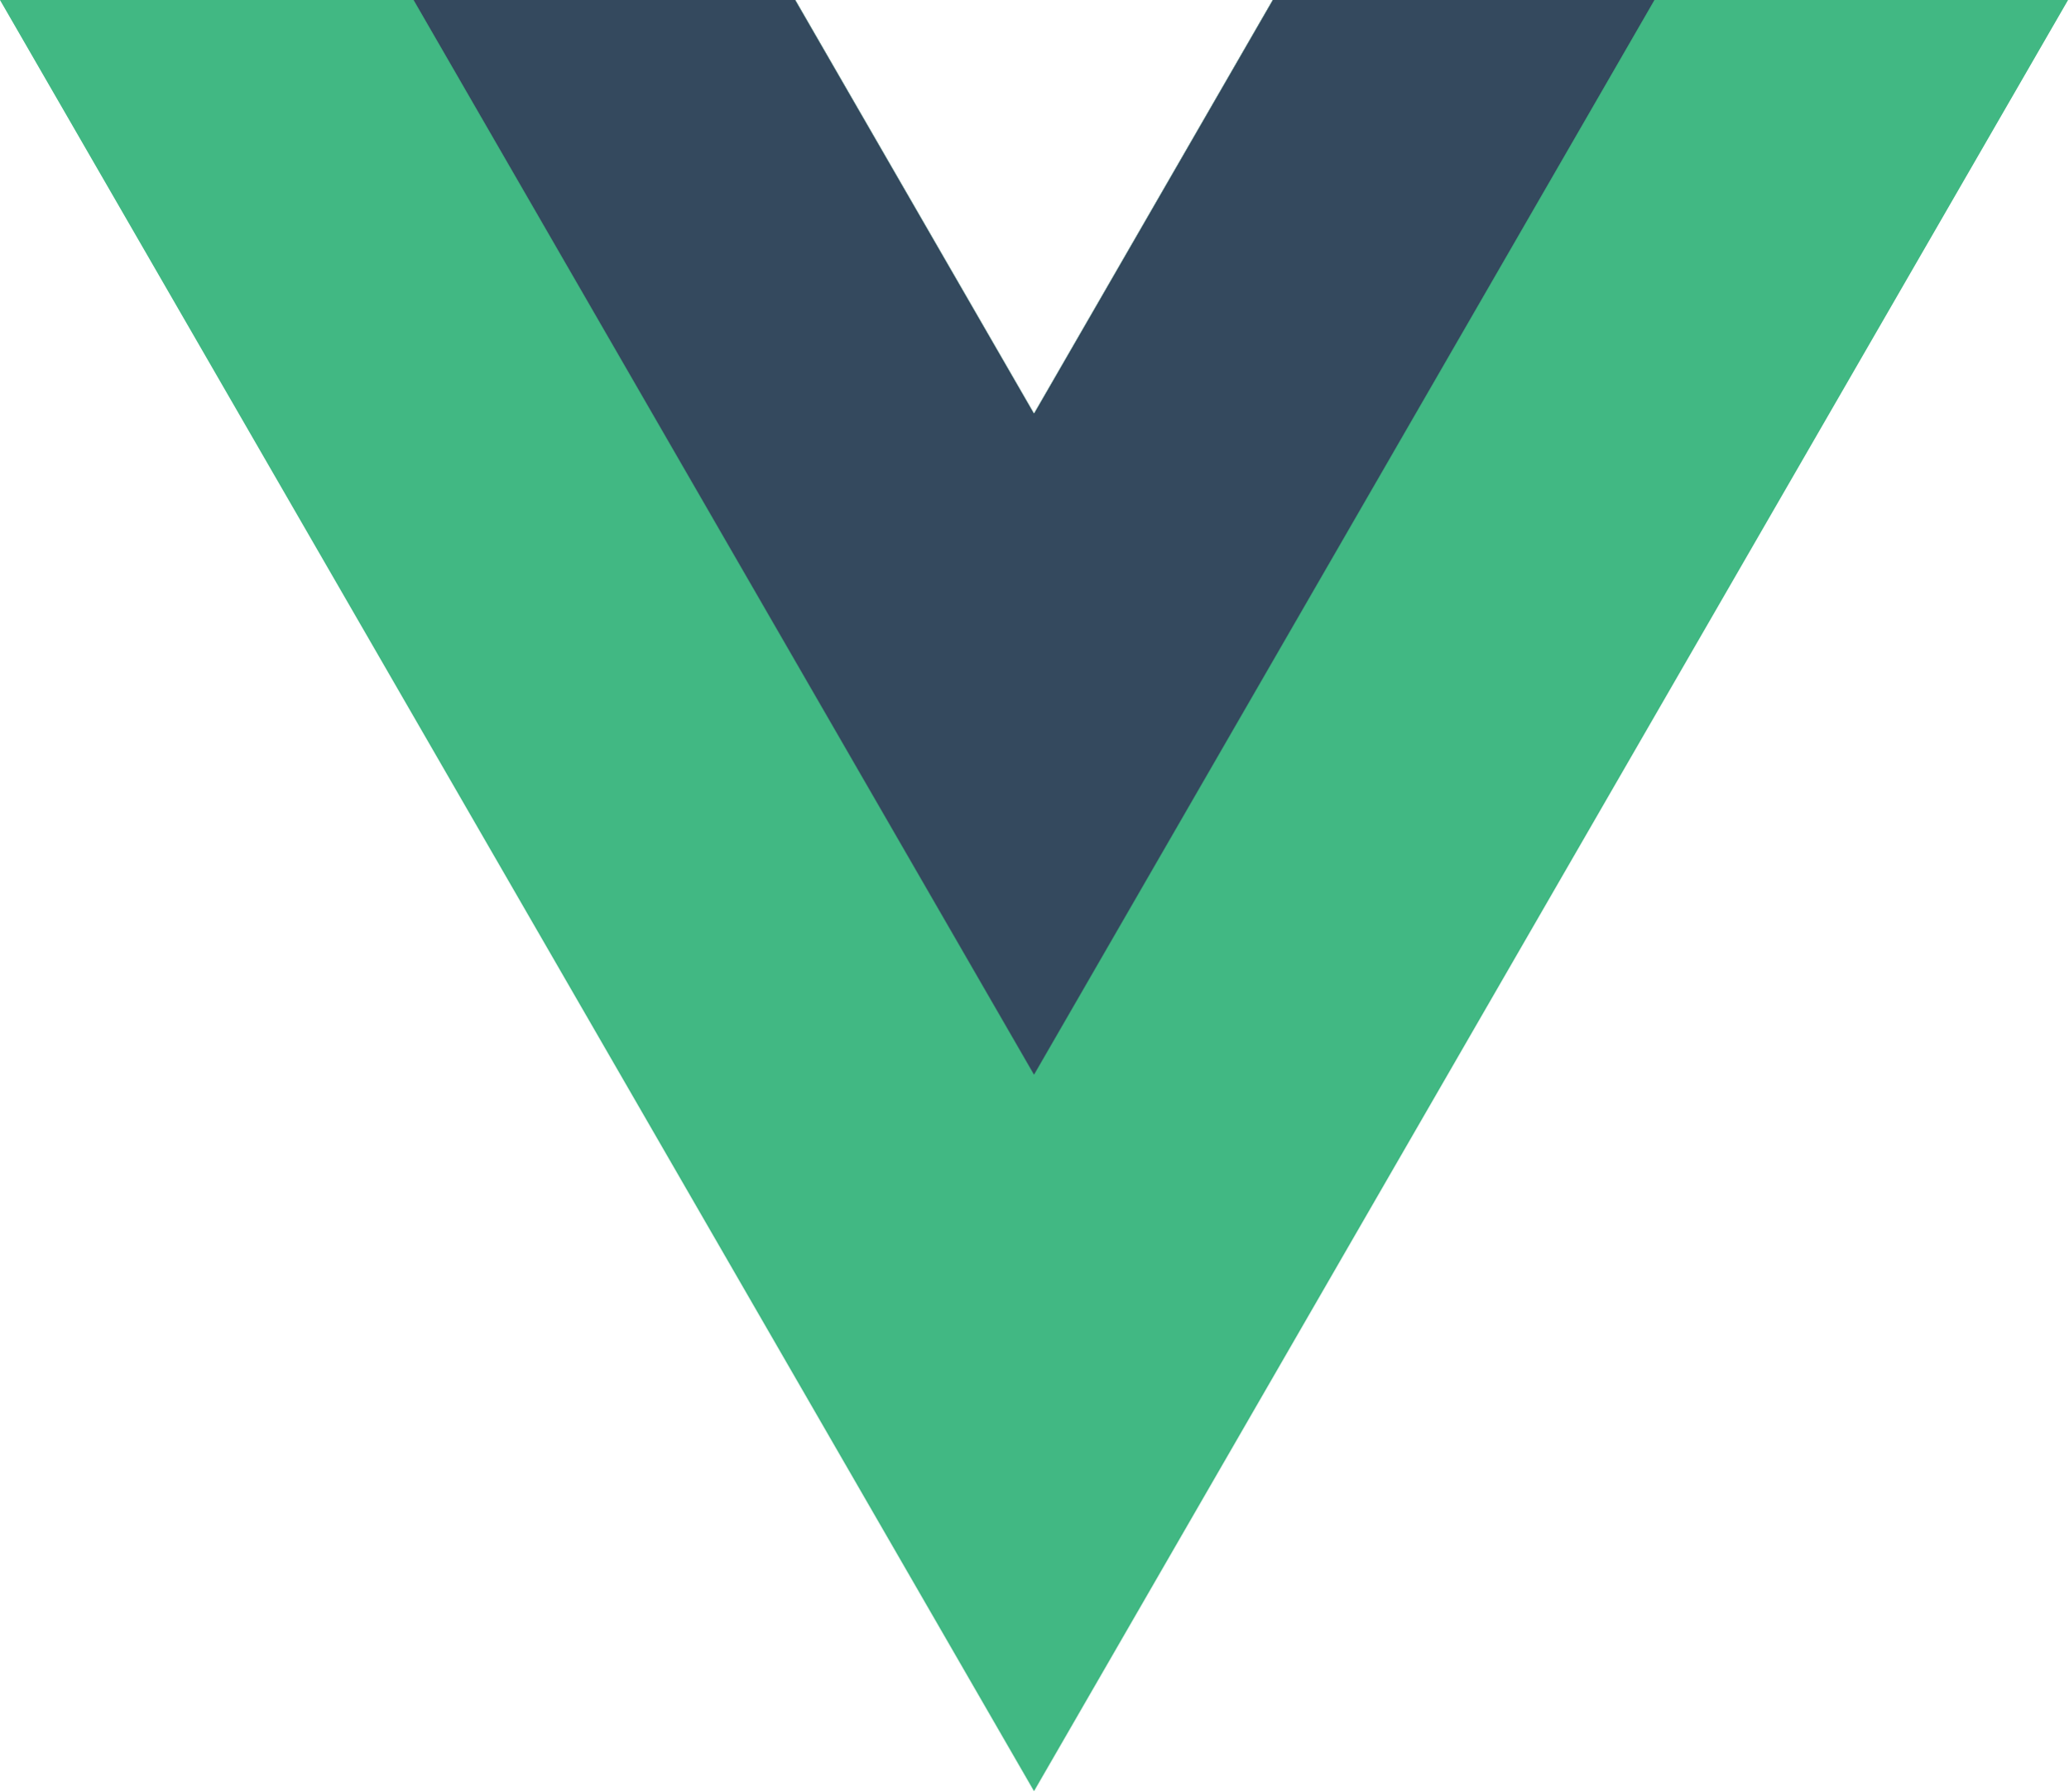
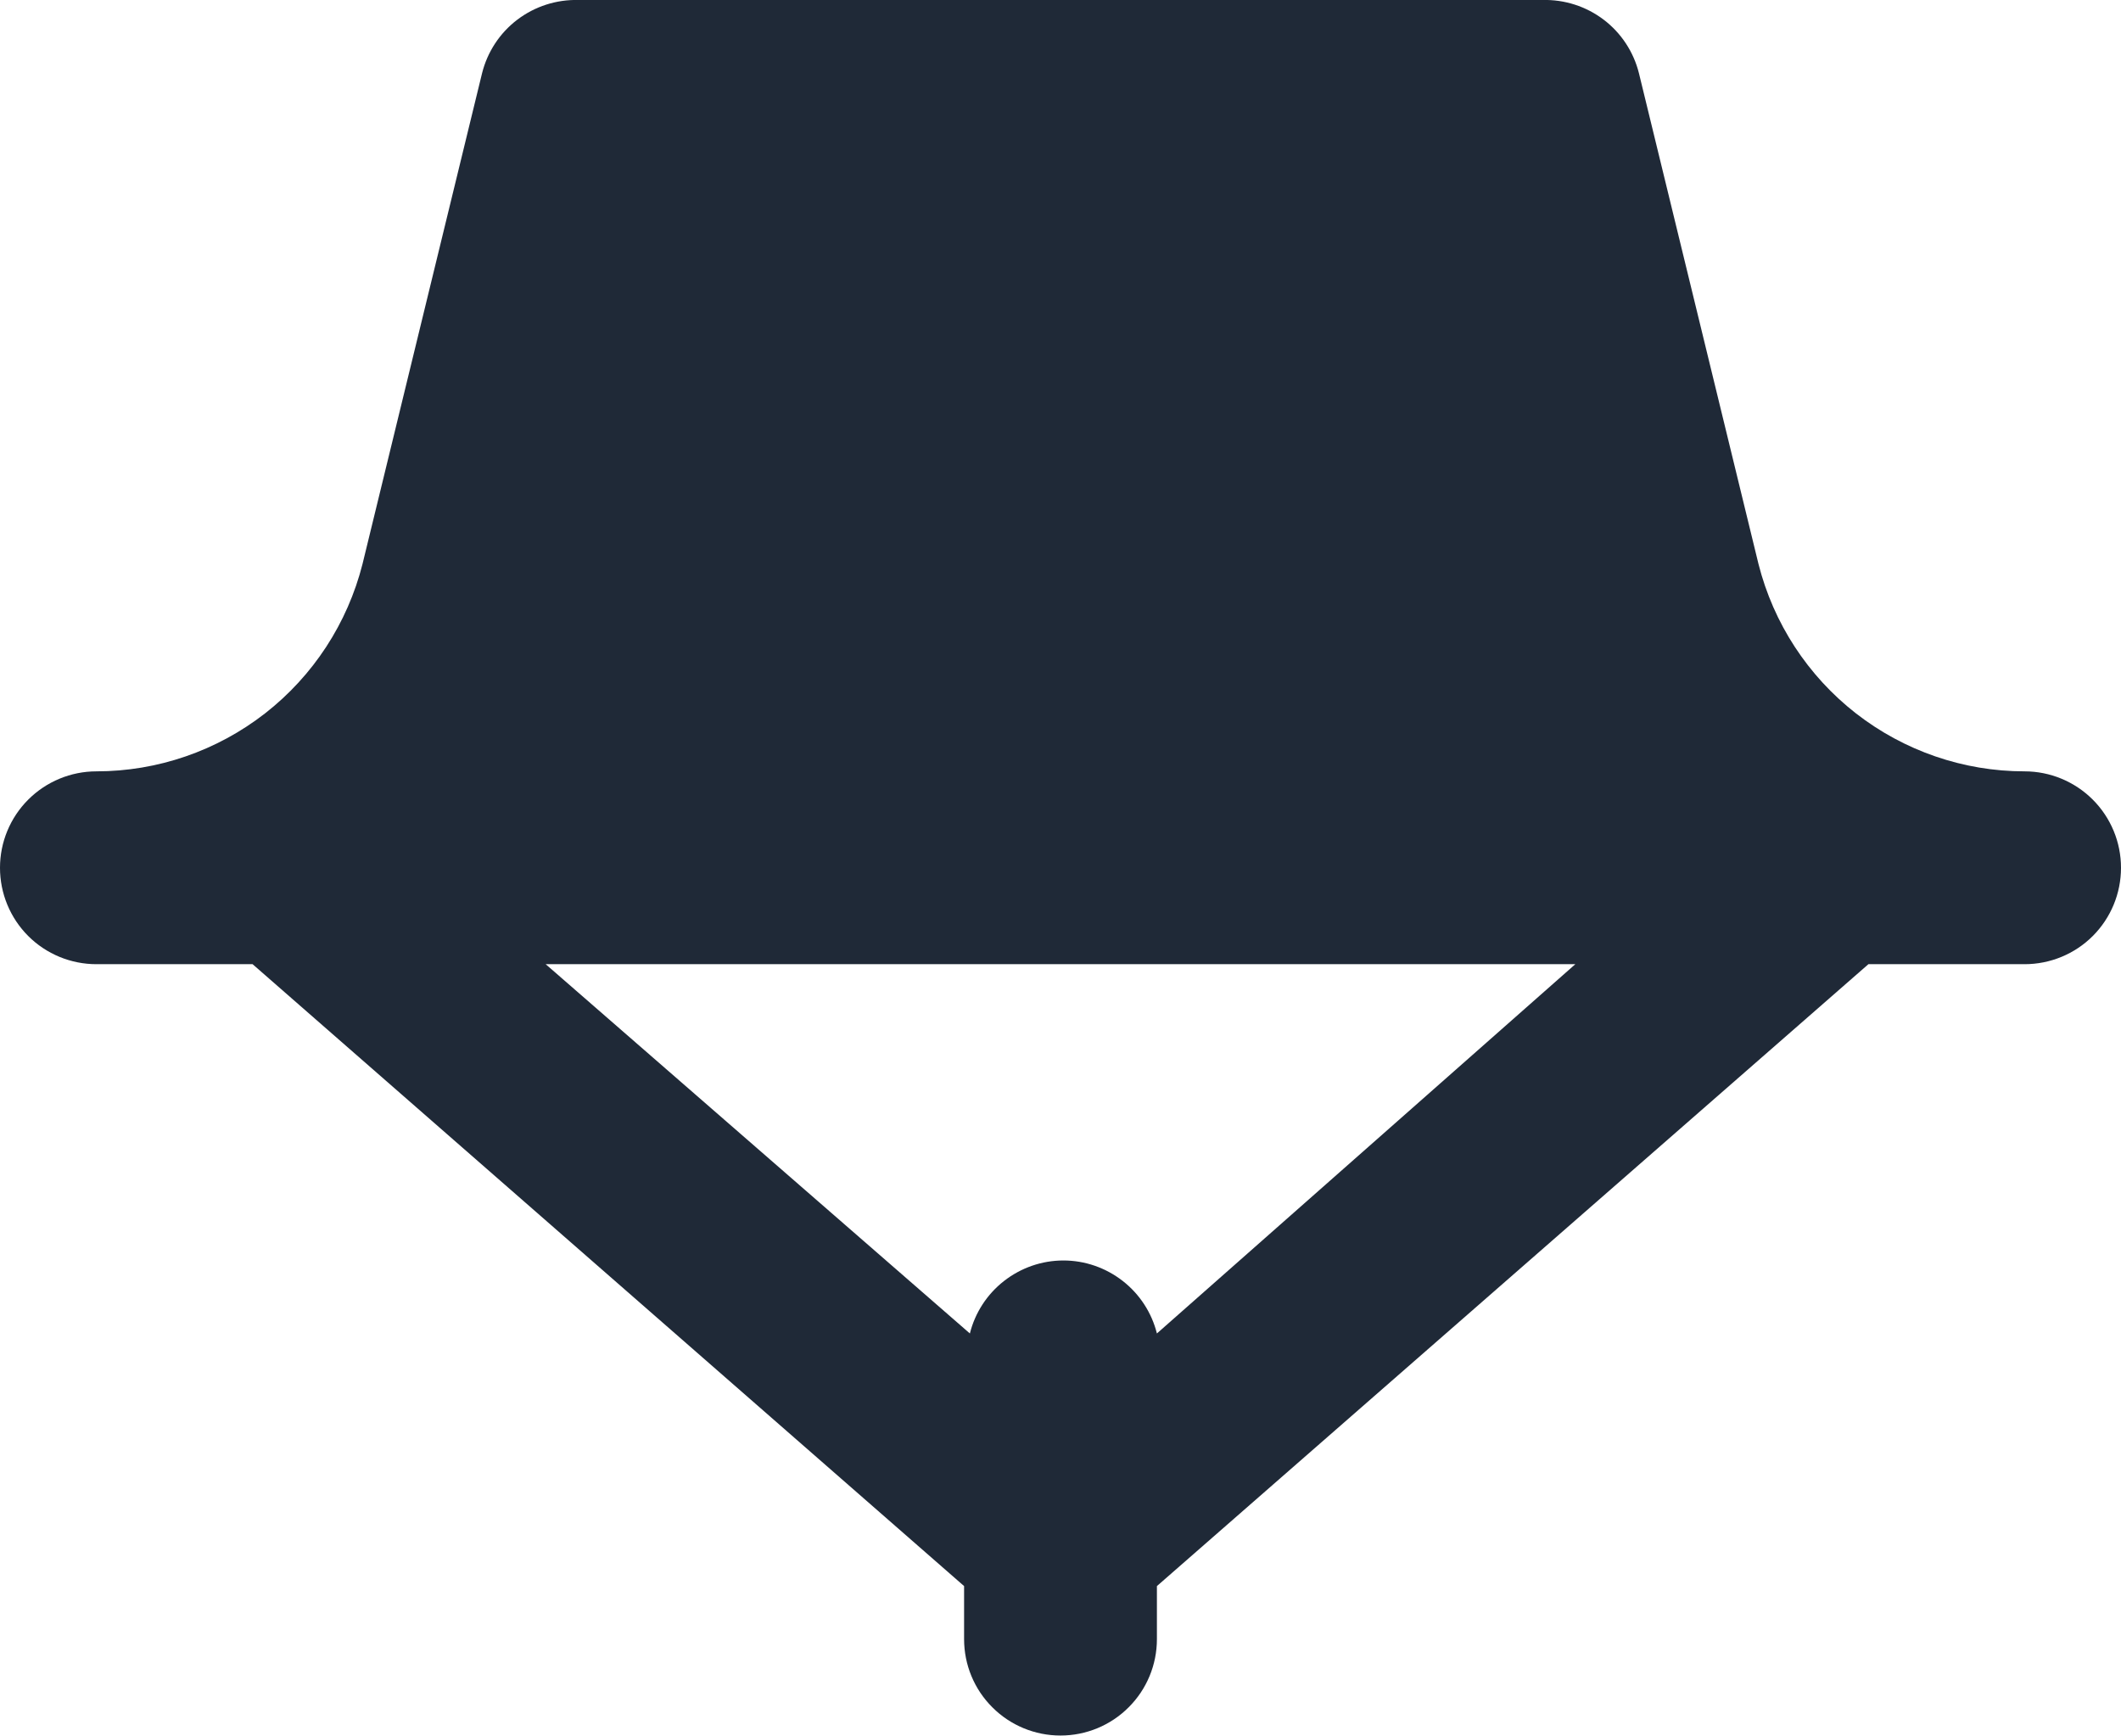
- <svg xmlns="http://www.w3.org/2000/svg" viewBox="0 0 261.76 226.69">
-   <path d="M161.096.001l-30.225 52.351L100.647.001H-.005l130.877 226.688L261.749.001z" fill="#41b883" />
-   <path d="M161.096.001l-30.225 52.351L100.647.001H52.346l78.526 136.01L209.398.001z" fill="#34495e" />
+ <svg xmlns="http://www.w3.org/2000/svg" width="22" height="18" viewBox="0 0 22 18" fill="none">
+   <path d="M21 8C20.366 8 19.751 7.788 19.251 7.399C18.751 7.009 18.396 6.465 18.24 5.85L17 0.76C16.945 0.539 16.816 0.342 16.634 0.204C16.452 0.066 16.228 -0.006 16 0H6C5.772 -0.006 5.548 0.066 5.366 0.204C5.184 0.342 5.055 0.539 5 0.76L3.76 5.85C3.604 6.465 3.249 7.009 2.749 7.399C2.249 7.788 1.634 8 1 8C0.735 8 0.48 8.106 0.293 8.293C0.105 8.481 0 8.735 0 9C0 9.266 0.105 9.52 0.293 9.708C0.48 9.895 0.735 10 1 10H2.62L10 16.45V17C10 17.266 10.105 17.52 10.293 17.707C10.48 17.895 10.735 18 11 18C11.265 18 11.52 17.895 11.707 17.707C11.895 17.52 12 17.266 12 17V16.45L19.38 10H21C21.265 10 21.52 9.895 21.707 9.708C21.895 9.52 22 9.266 22 9C22 8.735 21.895 8.481 21.707 8.293C21.52 8.106 21.265 8 21 8ZM12 13.83C11.946 13.614 11.821 13.422 11.645 13.285C11.469 13.148 11.253 13.073 11.03 13.073C10.807 13.073 10.591 13.148 10.415 13.285C10.239 13.422 10.114 13.614 10.06 13.83L5.66 10H16.34L12 13.83Z" fill="#1F2937" />
</svg>
